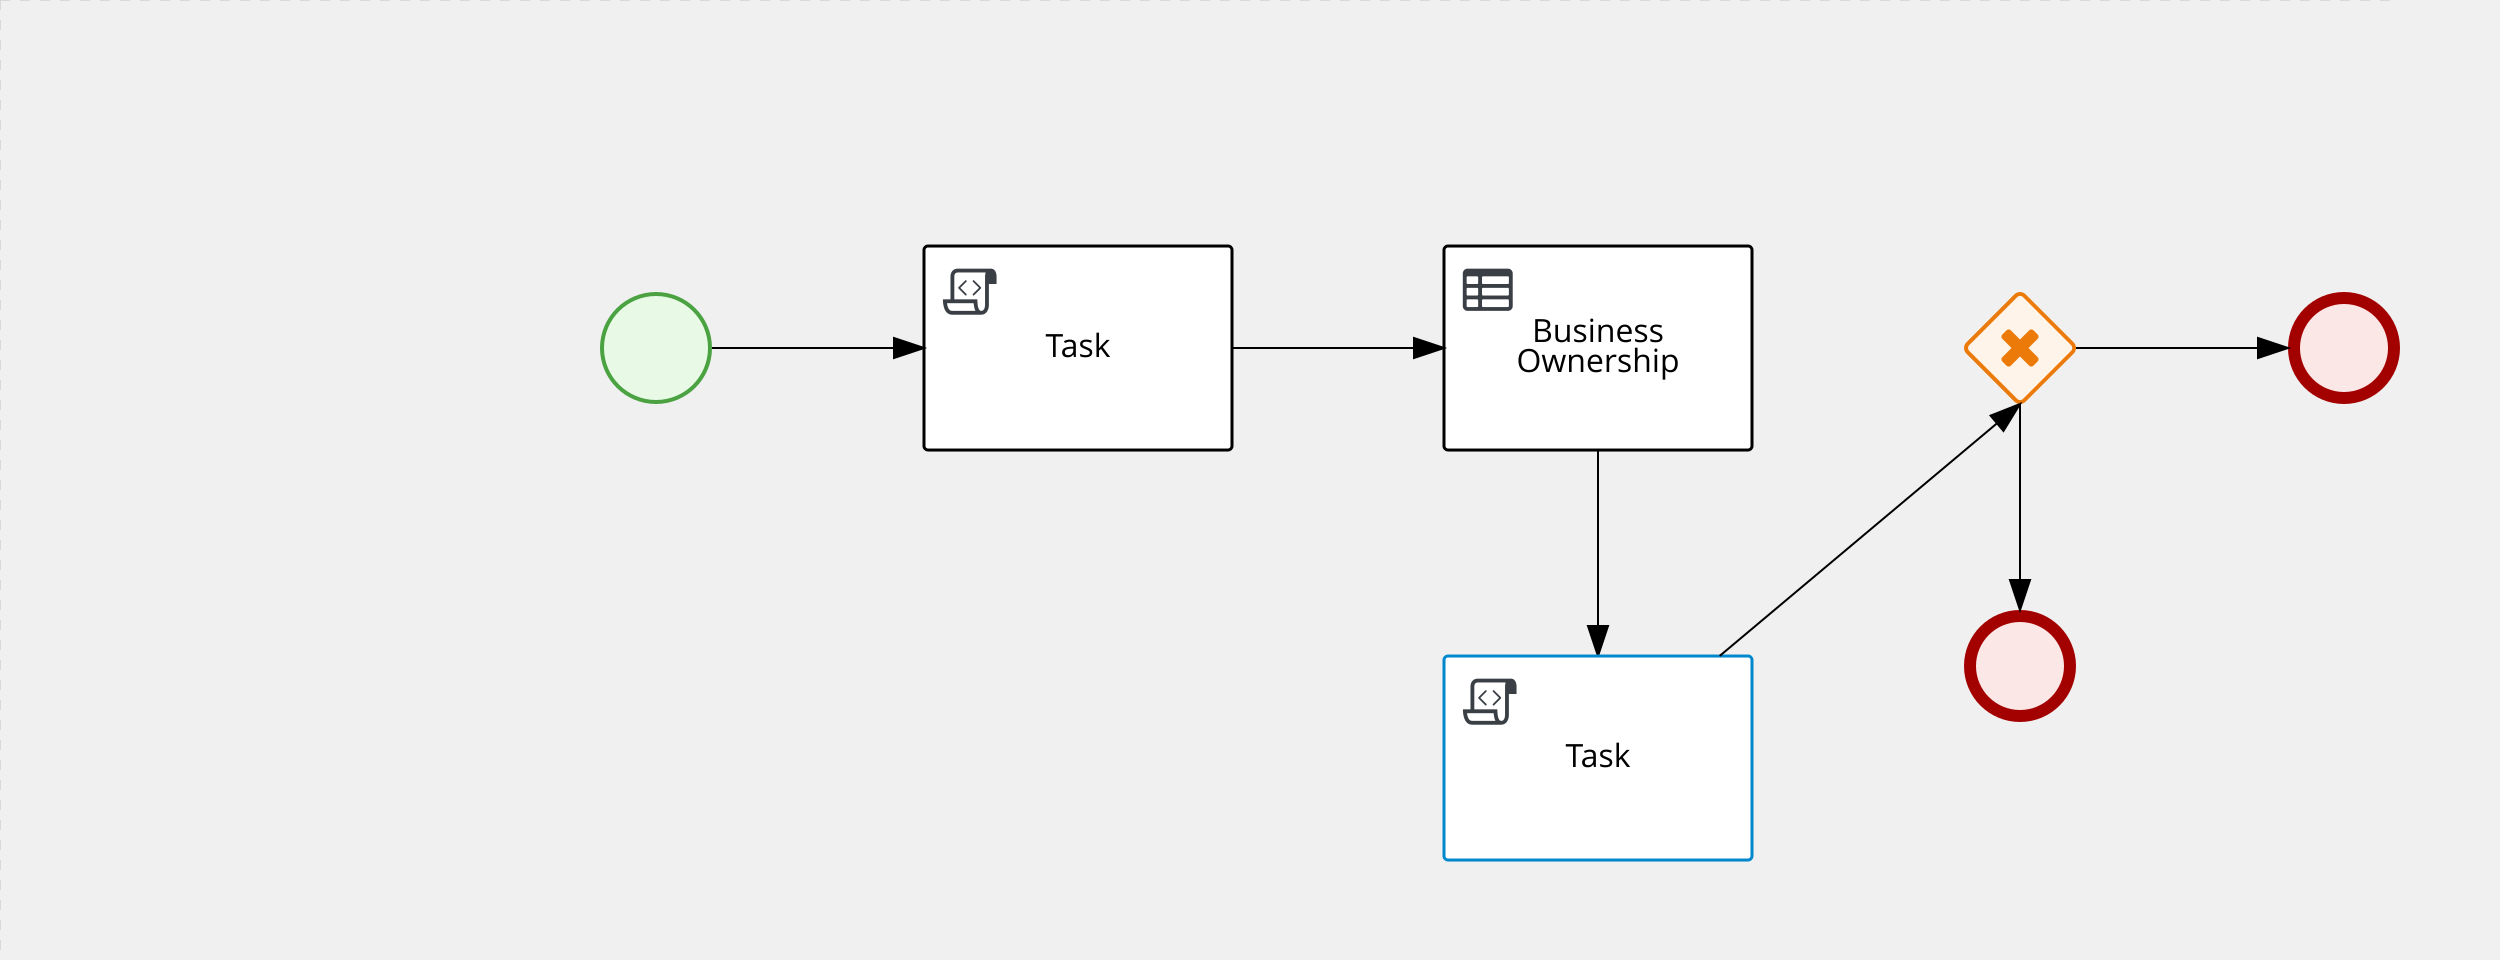
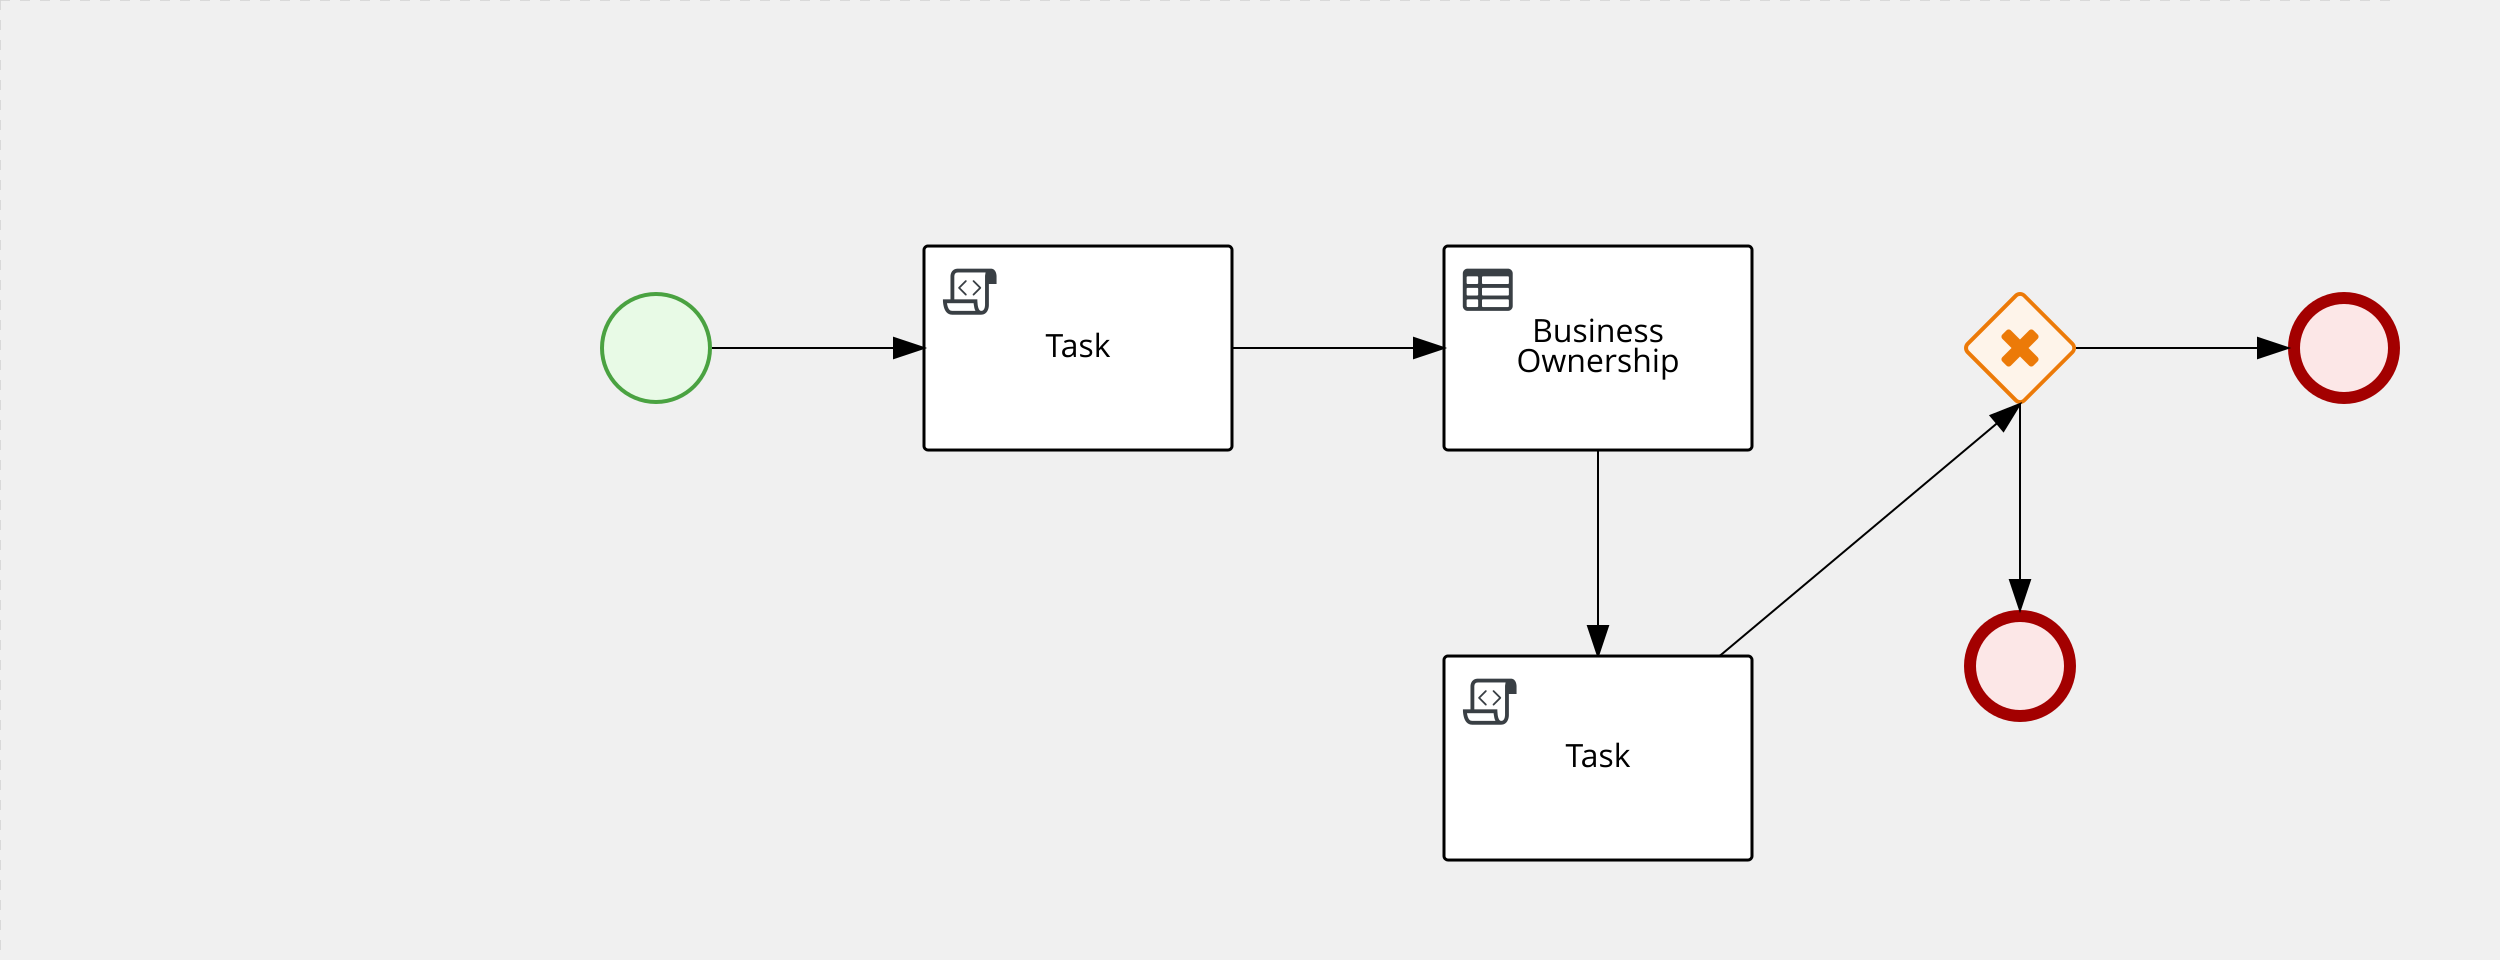
<svg xmlns="http://www.w3.org/2000/svg" version="1.1" width="1250" height="480" viewBox="0 0 1250 480">
  <defs />
  <g transform="matrix(1,0,0,1,0,0)">
    <g>
      <g>
        <g>
          <path fill="none" stroke="#d3d3d3" paint-order="fill stroke markers" d=" M 0 0 L 1200 0" stroke-miterlimit="10" stroke-opacity="0.8" stroke-dasharray="5" />
        </g>
        <g>
          <path fill="none" stroke="#d3d3d3" paint-order="fill stroke markers" d=" M 0 0 L 0 800" stroke-miterlimit="10" stroke-opacity="0.8" stroke-dasharray="5" />
        </g>
      </g>
      <g id="_9C595621-2E8C-4688-891E-9B5A55EFD98A" bpmn2nodeid="_9C595621-2E8C-4688-891E-9B5A55EFD98A" transform="matrix(1,0,0,1,300,146)">
        <g>
          <path fill="none" stroke="none" />
        </g>
        <g transform="matrix(0.125,0,0,0.125,0,0)">
          <g transform="matrix(1,0,0,1,0,0)">
            <path fill="#e8fae6" stroke="none" id="_9C595621-2E8C-4688-891E-9B5A55EFD98A?shapeType=BACKGROUND" paint-order="stroke fill markers" d=" M 0 0 M 444 224 C 444 263.9 434.2 300.8 414.4 334.5 C 394.7 368.2 368 394.9 334.4 414.5 C 300.8 434.1 263.9 444 224 444 C 184.1 444 147.2 434.2 113.5 414.4 C 79.8 394.7 53.1 368 33.5 334.4 C 13.9 300.8 4 263.9 4 224 C 4 184.1 13.8 147.2 33.6 113.5 C 53.4 79.8 80.1 53.1 113.6 33.5 C 147.1 13.9 184.1 4 224 4 C 263.9 4 300.8 13.8 334.5 33.6 C 368.2 53.4 394.9 80.1 414.5 113.6 C 434.1 147.1 444 184.1 444 224 Z" />
          </g>
          <g>
            <g transform="matrix(1,0,0,1,0,0)">
              <g transform="matrix(1,0,0,1,0,0)">
                <path fill="#4aa241" stroke="none" id="_9C595621-2E8C-4688-891E-9B5A55EFD98A?shapeType=BORDER&amp;renderType=FILL" paint-order="stroke fill markers" d=" M 0 0 M 224 0 C 100.3 0 0 100.3 0 224 C 0 347.7 100.3 448 224 448 C 347.7 448 448 347.7 448 224 C 448 100.3 347.7 0 224 0 Z M 0 0 M 224 432 C 109.1 432 16 338.9 16 224 C 16 109.1 109.1 16 224 16 C 338.9 16 432 109.1 432 224 C 432 338.9 338.9 432 224 432 Z" />
              </g>
            </g>
          </g>
        </g>
        <g transform="matrix(1,0,0,1,28,61)" />
      </g>
      <g id="_966BD490-E29A-46CB-B91B-171F24C6AA03" bpmn2nodeid="_966BD490-E29A-46CB-B91B-171F24C6AA03" transform="matrix(1,0,0,1,982,146)">
        <g>
          <path fill="none" stroke="none" />
        </g>
        <g transform="matrix(0.125,0,0,0.125,0,0)">
          <g transform="matrix(1,0,0,1,0,0)">
            <path fill="#fef4ea" stroke="none" id="_966BD490-E29A-46CB-B91B-171F24C6AA03?shapeType=BACKGROUND" paint-order="stroke fill markers" d=" M 0 0 M 224.4 4.3 C 216.4 4.3 208.4 7.3 202.3 13.4 L 13.5 202.2 C 1.3 214.4 1.3 234.2 13.5 246.4 L 202.2 435.1 C 208.3 441.2 216.4 444.2 224.3 444.2 C 232.2 444.2 240.3 441.2 246.4 435.1 L 435.1 246.4 C 447.3 234.2 447.3 214.4 435.1 202.2 L 246.5 13.4 C 240.4 7.3 232.4 4.3 224.4 4.3 L 224.4 4.3 Z" />
          </g>
          <g>
            <g transform="matrix(1,0,0,1,0,0)">
              <g transform="matrix(1,0,0,1,0,0)">
                <path fill="rgb(236,122,8)" stroke="none" id="_966BD490-E29A-46CB-B91B-171F24C6AA03?shapeType=BORDER&amp;renderType=FILL" paint-order="stroke fill markers" d=" M 0 0 M 20.8 212.7 L 213.3 20.2 C 219.6 13.9 229.7 13.9 235.9 20.2 L 428.4 212.7 C 434.7 219 434.7 229.1 428.4 235.3 L 235.9 427.8 C 229.6 434.1 219.5 434.1 213.3 427.8 L 20.8 235.3 C 14.5 229.1 14.5 218.9 20.8 212.7 L 20.8 212.7 Z M 0 0 M 0 224 C 0 232.1 3.1 240.3 9.3 246.5 L 201.5 438.7 C 213.9 451.1 234.1 451.1 246.5 438.7 L 438.7 246.5 C 444.9 240.3 448 232.1 448 224 C 448 215.9 444.9 207.7 438.7 201.5 L 246.5 9.3 C 234.1 -3.1 213.9 -3.1 201.5 9.3 L 9.3 201.5 C 3.1 207.7 0 215.9 0 224 L 0 224 Z" />
              </g>
            </g>
          </g>
          <g>
            <g transform="matrix(1,0,0,1,0,0)">
              <g transform="matrix(1,0,0,1,0,0)">
                <path fill="#ec7a08" stroke="none" id="_966BD490-E29A-46CB-B91B-171F24C6AA03undefined" paint-order="stroke fill markers" d=" M 0 0 M 298.2 269.2 C 298.2 272.6 297.1 275.3 294.7 277.7 L 277.7 294.7 C 275.3 297.1 272.6 298.2 269.2 298.2 C 265.8 298.2 263.1 297.1 260.7 294.7 L 224 258 L 187.2 294.8 C 184.8 297.2 182.1 298.3 178.7 298.3 C 175.3 298.3 172.6 297.2 170.2 294.8 L 153.2 277.8 C 150.8 275.4 149.7 272.7 149.7 269.3 C 149.7 265.9 150.8 263.2 153.2 260.8 L 190 224 L 153.2 187.2 C 150.8 184.8 149.7 182 149.7 178.7 C 149.7 175.3 150.8 172.5 153.2 170.2 L 170.2 153.2 C 172.6 150.8 175.3 149.7 178.7 149.7 C 182.1 149.7 184.8 150.8 187.2 153.2 L 224 190 L 260.8 153.2 C 263.2 150.8 265.9 149.7 269.3 149.7 C 272.7 149.7 275.4 150.8 277.8 153.2 L 294.8 170.2 C 297.2 172.5 298.3 175.3 298.3 178.7 C 298.3 182 297.2 184.8 294.8 187.2 L 258 224 L 294.8 260.8 C 297.1 263.1 298.2 265.9 298.2 269.2 Z" />
              </g>
            </g>
          </g>
        </g>
        <g transform="matrix(1,0,0,1,28,61)" />
      </g>
      <g id="_44335D94-9F13-4EBC-A013-034369084774" bpmn2nodeid="_44335D94-9F13-4EBC-A013-034369084774" transform="matrix(1,0,0,1,462,123)">
        <g>
          <path fill="none" stroke="none" />
        </g>
        <g transform="matrix(1,0,0,1,0,0)">
          <path fill="#ffffff" stroke="none" id="_44335D94-9F13-4EBC-A013-034369084774?shapeType=BACKGROUND" paint-order="stroke fill markers" d=" M 2 0 L 152 0 L 152 0 A 2 2 0 0 1 154 2 L 154 100 L 154 100 A 2 2 0 0 1 152 102 L 2 102 L 2 102 A 2 2 0 0 1 0 100 L 0 2 L 0 2 A 2 2 0 0 1 2 0 Z" />
        </g>
        <g transform="matrix(1,0,0,1,0,0)">
          <path fill="none" stroke="#000000" id="_44335D94-9F13-4EBC-A013-034369084774?shapeType=BORDER&amp;renderType=STROKE" paint-order="fill stroke markers" d=" M 2 0 L 152 0 L 152 0 A 2 2 0 0 1 154 2 L 154 100 L 154 100 A 2 2 0 0 1 152 102 L 2 102 L 2 102 A 2 2 0 0 1 0 100 L 0 2 L 0 2 A 2 2 0 0 1 2 0 Z" stroke-miterlimit="10" stroke-width="1.5" stroke-dasharray="" />
        </g>
        <g>
          <g transform="matrix(0.06,0,0,0.06,9.4,9.4)">
            <g transform="matrix(1,0,0,1,0,0)">
              <path fill="#393f44" stroke="none" id="_44335D94-9F13-4EBC-A013-034369084774undefined" paint-order="stroke fill markers" d=" M 0 0 M 197.3 130.2 C 194.4 127.3 189.6 127.3 186.7 130.2 L 130.2 186.7 C 127.3 189.6 127.3 194.4 130.2 197.3 L 186.7 253.8 C 188.1 255.3 190.1 256 192 256 C 193.9 256 195.9 255.3 197.3 253.7 C 200.2 250.8 200.2 246 197.3 243.1 L 146.2 192 L 197.3 140.8 C 200.2 137.9 200.2 133.1 197.3 130.2 Z" />
            </g>
            <g transform="matrix(1,0,0,1,0,0)">
              <path fill="#393f44" stroke="none" id="_44335D94-9F13-4EBC-A013-034369084774undefined" paint-order="stroke fill markers" d=" M 0 0 M 261.3 130.2 C 258.4 127.3 253.6 127.3 250.7 130.2 C 247.8 133.1 247.8 137.9 250.7 140.8 L 301.8 191.9 L 250.7 243 C 247.8 245.9 247.8 250.7 250.7 253.6 C 252.1 255.3 254.1 256 256 256 C 257.9 256 259.9 255.3 261.3 253.8 L 317.8 197.3 C 320.7 194.4 320.7 189.6 317.8 186.7 L 261.3 130.2 Z" />
            </g>
            <g transform="matrix(1,0,0,1,0,0)">
              <path fill="#393f44" stroke="none" id="_44335D94-9F13-4EBC-A013-034369084774undefined" paint-order="stroke fill markers" d=" M 0 0 M 400 32 C 400 32 152.8 32 128 32 C 62 32 64 96 64 96 L 64 288 L 1 288 C 1 288 -4 416 78 416 L 320 416 C 368 416 384 368 384 336 C 384 314.2 384 224.4 384 160 L 448 160 L 448 96 C 448 96 449 32 400 32 Z M 0 0 M 78 383.9 C 68.5 383.9 61.6 381.1 55.5 374.9 C 43.4 362.4 37.5 339.6 34.9 320 L 256.9 320 C 257.1 322.7 257.3 325.4 257.6 328.2 C 260 351.6 264.7 370.1 271.9 383.9 L 78 383.9 L 78 383.9 Z M 0 0 M 352 336 C 352 345.9 349.6 360.3 342.9 371 C 337.2 380.1 330.4 384 320 384 C 285 384 288 288 288 288 L 96 288 L 96 96 L 96 95.9 L 96 95.1 C 96 90.6 97.6 78.3 104.7 71.2 C 106.5 69.4 111.9 64 128 64 L 356.5 64 C 354.4 72.8 352.8 81.8 352.2 89.9 C 352.2 90.5 352.1 91.1 352.1 91.7 C 352.1 92 352.1 92.3 352.1 92.6 C 352 94.8 352 96 352 96 L 352 160 L 352 336 Z" />
            </g>
          </g>
        </g>
        <g transform="matrix(1,0,0,1,60.75,43.5)">
          <text fill="#000000" stroke="none" font-family="Open Sans" font-size="12pt" font-style="normal" font-weight="normal" text-decoration="normal" x="16.25" y="12" text-anchor="middle" dominant-baseline="alphabetic">Task</text>
        </g>
      </g>
      <g id="_6B5BA319-C63B-4796-AC4A-7F06BD4CE6B6" bpmn2nodeid="_6B5BA319-C63B-4796-AC4A-7F06BD4CE6B6" transform="matrix(1,0,0,1,982,305)">
        <g>
          <path fill="none" stroke="none" />
        </g>
        <g transform="matrix(0.125,0,0,0.125,0,0)">
          <g transform="matrix(1,0,0,1,0,0)">
            <path fill="#fce7e7" stroke="none" id="_6B5BA319-C63B-4796-AC4A-7F06BD4CE6B6?shapeType=BACKGROUND" paint-order="stroke fill markers" d=" M 0 0 M 444 224 C 444 263.9 434.2 300.8 414.4 334.5 C 394.7 368.2 368 394.9 334.4 414.5 C 300.8 434.1 263.9 444 224 444 C 184.1 444 147.2 434.2 113.5 414.4 C 79.8 394.7 53.1 368 33.5 334.4 C 13.9 300.8 4 263.9 4 224 C 4 184.1 13.8 147.2 33.6 113.5 C 53.4 79.8 80.1 53.1 113.6 33.5 C 147.1 13.9 184.1 4 224 4 C 263.9 4 300.8 13.8 334.5 33.6 C 368.2 53.4 394.9 80.1 414.5 113.6 C 434.1 147.1 444 184.1 444 224 Z" />
          </g>
          <g>
            <g transform="matrix(1,0,0,1,0,0)">
              <g transform="matrix(1,0,0,1,0,0)">
                <path fill="#a30000" stroke="none" id="_6B5BA319-C63B-4796-AC4A-7F06BD4CE6B6?shapeType=BORDER&amp;renderType=FILL" paint-order="stroke fill markers" d=" M 0 0 M 224 0 C 100.3 0 0 100.3 0 224 C 0 347.7 100.3 448 224 448 C 347.7 448 448 347.7 448 224 C 448 100.3 347.7 0 224 0 Z M 0 0 M 224 400 C 126.8 400 48 321.2 48 224 C 48 126.8 126.8 48 224 48 C 321.2 48 400 126.8 400 224 C 400 321.2 321.2 400 224 400 Z" />
              </g>
            </g>
          </g>
        </g>
        <g transform="matrix(1,0,0,1,28,61)" />
      </g>
      <g id="_D8AC2754-5F2C-4817-8674-432BD8C42926" bpmn2nodeid="_D8AC2754-5F2C-4817-8674-432BD8C42926" transform="matrix(1,0,0,1,1144,146)">
        <g>
          <path fill="none" stroke="none" />
        </g>
        <g transform="matrix(0.125,0,0,0.125,0,0)">
          <g transform="matrix(1,0,0,1,0,0)">
            <path fill="#fce7e7" stroke="none" id="_D8AC2754-5F2C-4817-8674-432BD8C42926?shapeType=BACKGROUND" paint-order="stroke fill markers" d=" M 0 0 M 444 224 C 444 263.9 434.2 300.8 414.4 334.5 C 394.7 368.2 368 394.9 334.4 414.5 C 300.8 434.1 263.9 444 224 444 C 184.1 444 147.2 434.2 113.5 414.4 C 79.8 394.7 53.1 368 33.5 334.4 C 13.9 300.8 4 263.9 4 224 C 4 184.1 13.8 147.2 33.6 113.5 C 53.4 79.8 80.1 53.1 113.6 33.5 C 147.1 13.9 184.1 4 224 4 C 263.9 4 300.8 13.8 334.5 33.6 C 368.2 53.4 394.9 80.1 414.5 113.6 C 434.1 147.1 444 184.1 444 224 Z" />
          </g>
          <g>
            <g transform="matrix(1,0,0,1,0,0)">
              <g transform="matrix(1,0,0,1,0,0)">
                <path fill="#a30000" stroke="none" id="_D8AC2754-5F2C-4817-8674-432BD8C42926?shapeType=BORDER&amp;renderType=FILL" paint-order="stroke fill markers" d=" M 0 0 M 224 0 C 100.3 0 0 100.3 0 224 C 0 347.7 100.3 448 224 448 C 347.7 448 448 347.7 448 224 C 448 100.3 347.7 0 224 0 Z M 0 0 M 224 400 C 126.8 400 48 321.2 48 224 C 48 126.8 126.8 48 224 48 C 321.2 48 400 126.8 400 224 C 400 321.2 321.2 400 224 400 Z" />
              </g>
            </g>
          </g>
        </g>
        <g transform="matrix(1,0,0,1,28,61)" />
      </g>
      <g id="_EA12DA59-FBB1-4CF0-96C3-AABA10D28097" bpmn2nodeid="_EA12DA59-FBB1-4CF0-96C3-AABA10D28097">
        <g>
          <path fill="none" stroke="#000000" paint-order="fill stroke markers" d=" M 356 174 L 447 174" stroke-miterlimit="10" stroke-dasharray="" />
        </g>
        <g transform="matrix(1,0,0,1,356,174)" />
        <g transform="matrix(6.123233995736766e-17,1,-1,6.123233995736766e-17,462,169)">
          <path fill="#000000" stroke="#000000" paint-order="fill stroke markers" d=" M 10 15 L 0 15 L 5 0 Z" stroke-miterlimit="10" stroke-dasharray="" />
        </g>
        <g transform="matrix(1,0,0,1,356,164)" />
      </g>
      <g id="_779AA566-9F45-4314-872A-BB666D23DF44" bpmn2nodeid="_779AA566-9F45-4314-872A-BB666D23DF44">
        <g>
          <path fill="none" stroke="#000000" paint-order="fill stroke markers" d=" M 1010 202 L 1010 290" stroke-miterlimit="10" stroke-dasharray="" />
        </g>
        <g transform="matrix(1,0,0,1,1010,202)" />
        <g transform="matrix(-1,1.2246467991473532e-16,-1.2246467991473532e-16,-1,1015,305)">
          <path fill="#000000" stroke="#000000" paint-order="fill stroke markers" d=" M 10 15 L 0 15 L 5 0 Z" stroke-miterlimit="10" stroke-dasharray="" />
        </g>
        <g transform="matrix(1,0,0,1,1020,253.5)" />
      </g>
      <g id="_340B558E-1F92-4481-8C64-72E7483211A6" bpmn2nodeid="_340B558E-1F92-4481-8C64-72E7483211A6">
        <g>
          <path fill="none" stroke="#000000" paint-order="fill stroke markers" d=" M 1038 174 L 1129 174" stroke-miterlimit="10" stroke-dasharray="" />
        </g>
        <g transform="matrix(1,0,0,1,1038,174)" />
        <g transform="matrix(6.123233995736766e-17,1,-1,6.123233995736766e-17,1144,169)">
          <path fill="#000000" stroke="#000000" paint-order="fill stroke markers" d=" M 10 15 L 0 15 L 5 0 Z" stroke-miterlimit="10" stroke-dasharray="" />
        </g>
        <g transform="matrix(1,0,0,1,1038,164)" />
      </g>
      <g transform="matrix(1,0,0,1,300,146)" />
      <g transform="matrix(1,0,0,1,982,146)" />
      <g transform="matrix(1,0,0,1,462,123)" />
      <g transform="matrix(1,0,0,1,982,305)" />
      <g transform="matrix(1,0,0,1,1144,146)" />
      <g id="_8BB812D9-6497-47A1-A680-A8E87853F833" bpmn2nodeid="_8BB812D9-6497-47A1-A680-A8E87853F833" transform="matrix(1,0,0,1,722,123)">
        <g>
          <path fill="none" stroke="none" />
        </g>
        <g transform="matrix(1,0,0,1,0,0)">
          <path fill="#ffffff" stroke="none" id="_8BB812D9-6497-47A1-A680-A8E87853F833?shapeType=BACKGROUND" paint-order="stroke fill markers" d=" M 2 0 L 152 0 L 152 0 A 2 2 0 0 1 154 2 L 154 100 L 154 100 A 2 2 0 0 1 152 102 L 2 102 L 2 102 A 2 2 0 0 1 0 100 L 0 2 L 0 2 A 2 2 0 0 1 2 0 Z" />
        </g>
        <g transform="matrix(1,0,0,1,0,0)">
          <path fill="none" stroke="rgb(0,0,0)" id="_8BB812D9-6497-47A1-A680-A8E87853F833?shapeType=BORDER&amp;renderType=STROKE" paint-order="fill stroke markers" d=" M 2 0 L 152 0 L 152 0 A 2 2 0 0 1 154 2 L 154 100 L 154 100 A 2 2 0 0 1 152 102 L 2 102 L 2 102 A 2 2 0 0 1 0 100 L 0 2 L 0 2 A 2 2 0 0 1 2 0 Z" stroke-miterlimit="10" stroke-width="1.5" stroke-dasharray="" />
        </g>
        <g>
          <g transform="matrix(0.06,0,0,0.06,9.4,9.4)">
            <g transform="matrix(1,0,0,1,0,0)">
              <path fill="#393f44" stroke="none" id="_8BB812D9-6497-47A1-A680-A8E87853F833undefined" paint-order="stroke fill markers" d=" M 0 0 M 128 344 L 128 296 C 128 293.7 127.2 291.8 125.8 290.2 C 124.4 288.6 122.4 288 120 288 L 40 288 C 37.7 288 35.8 288.8 34.2 290.2 C 32.6 291.6 32 293.7 32 296 L 32 344 C 32 346.3 32.8 348.2 34.2 349.8 C 35.6 351.4 37.6 352 40 352 L 120 352 C 122.3 352 124.2 351.2 125.8 349.8 C 127.4 348.4 128 346.3 128 344 Z M 0 0 M 128 248 L 128 200 C 128 197.7 127.2 195.8 125.8 194.2 C 124.4 192.6 122.4 192 120 192 L 40 192 C 37.7 192 35.8 192.8 34.2 194.2 C 32.6 195.6 32 197.7 32 200 L 32 248 C 32 250.3 32.8 252.2 34.2 253.8 C 35.6 255.4 37.6 256 40 256 L 120 256 C 122.3 256 124.2 255.2 125.8 253.8 C 127.4 252.4 128 250.3 128 248 Z M 0 0 M 376 352 C 378.3 352 380.2 351.2 381.8 349.8 C 383.4 348.4 384 346.4 384 344 L 384 296 C 384 293.7 383.2 291.8 381.8 290.2 C 380.4 288.6 378.4 288 376 288 L 168 288 C 165.7 288 163.8 288.8 162.2 290.2 C 160.6 291.6 160 293.6 160 296 L 160 344 C 160 346.3 160.8 348.2 162.2 349.8 C 163.6 351.4 165.6 352 168 352 L 376 352 Z M 0 0 M 128 152 L 128 104 C 128 101.7 127.2 99.8 125.8 98.2 C 124.4 96.6 122.3 96 120 96 L 40 96 C 37.7 96 35.8 96.8 34.2 98.2 C 32.6 99.6 32 101.7 32 104 L 32 152 C 32 154.3 32.8 156.2 34.2 157.8 C 35.6 159.4 37.6 160 40 160 L 120 160 C 122.3 160 124.2 159.2 125.8 157.8 C 127.4 156.4 128 154.3 128 152 Z M 0 0 M 376 256 C 378.3 256 380.2 255.2 381.8 253.8 C 383.4 252.4 384 250.4 384 248 L 384 200 C 384 197.7 383.2 195.8 381.8 194.2 C 380.4 192.6 378.4 192 376 192 L 168 192 C 165.7 192 163.8 192.8 162.2 194.2 C 160.6 195.6 160 197.6 160 200 L 160 248 C 160 250.3 160.8 252.2 162.2 253.8 C 163.6 255.4 165.6 256 168 256 L 376 256 Z M 0 0 M 376 160 C 378.3 160 380.2 159.2 381.8 157.8 C 383.4 156.4 384 154.4 384 152 L 384 104 C 384 101.7 383.2 99.8 381.8 98.2 C 380.4 96.6 378.3 96 376 96 L 168 96 C 165.7 96 163.8 96.8 162.2 98.2 C 160.6 99.6 160 101.6 160 104 L 160 152 C 160 154.3 160.8 156.2 162.2 157.8 C 163.6 159.4 165.6 160 168 160 L 376 160 Z M 0 0 M 416 72 L 416 344 C 416 355 412.1 364.4 404.2 372.2 C 396.3 380 387 384 376 384 L 40 384 C 29 384 19.6 380.1 11.8 372.2 C 4 364.3 0 355 0 344 L 0 72 C 0 61 3.9 51.6 11.8 43.8 C 19.7 36 29 32 40 32 L 376 32 C 387 32 396.4 35.9 404.2 43.8 C 412 51.7 416 61 416 72 Z" />
            </g>
          </g>
        </g>
        <g transform="matrix(1,0,0,1,36.23047,36)">
          <text fill="#000000" stroke="none" font-family="Open Sans" font-size="12pt" font-style="normal" font-weight="normal" text-decoration="normal" x="40.77" y="12" text-anchor="middle" dominant-baseline="alphabetic"> Business   </text>
          <text fill="#000000" stroke="none" font-family="Open Sans" font-size="12pt" font-style="normal" font-weight="normal" text-decoration="normal" x="40.77" y="27" text-anchor="middle" dominant-baseline="alphabetic">Ownership</text>
        </g>
      </g>
      <g id="_DF5352D3-55BF-4B8E-9C64-E3DF6F5547EE" bpmn2nodeid="_DF5352D3-55BF-4B8E-9C64-E3DF6F5547EE">
        <g>
          <path fill="none" stroke="#000000" paint-order="fill stroke markers" d=" M 799 225 L 799 313" stroke-miterlimit="10" stroke-dasharray="" />
        </g>
        <g transform="matrix(1,0,0,1,799,225)" />
        <g transform="matrix(-1,1.2246467991473532e-16,-1.2246467991473532e-16,-1,804,328)">
          <path fill="#000000" stroke="#000000" paint-order="fill stroke markers" d=" M 10 15 L 0 15 L 5 0 Z" stroke-miterlimit="10" stroke-dasharray="" />
        </g>
        <g transform="matrix(1,0,0,1,809,276.5)" />
      </g>
      <g id="_7FCD9A9A-5C64-4509-8C13-82C775100A5B" bpmn2nodeid="_7FCD9A9A-5C64-4509-8C13-82C775100A5B">
        <g>
          <path fill="none" stroke="#000000" paint-order="fill stroke markers" d=" M 616 174 L 707 174" stroke-miterlimit="10" stroke-dasharray="" />
        </g>
        <g transform="matrix(1,0,0,1,616,174)" />
        <g transform="matrix(6.123233995736766e-17,1,-1,6.123233995736766e-17,722,169)">
          <path fill="#000000" stroke="#000000" paint-order="fill stroke markers" d=" M 10 15 L 0 15 L 5 0 Z" stroke-miterlimit="10" stroke-dasharray="" />
        </g>
        <g transform="matrix(1,0,0,1,616,164)" />
      </g>
      <g transform="matrix(1,0,0,1,722,123)" />
      <g id="_06F30191-3FBC-4CA8-92A2-47AA75CD45C6" bpmn2nodeid="_06F30191-3FBC-4CA8-92A2-47AA75CD45C6" transform="matrix(1,0,0,1,722,328)">
        <g>
          <path fill="none" stroke="none" />
        </g>
        <g transform="matrix(1,0,0,1,0,0)">
          <path fill="#ffffff" stroke="none" id="_06F30191-3FBC-4CA8-92A2-47AA75CD45C6?shapeType=BACKGROUND" paint-order="stroke fill markers" d=" M 2 0 L 152 0 L 152 0 A 2 2 0 0 1 154 2 L 154 100 L 154 100 A 2 2 0 0 1 152 102 L 2 102 L 2 102 A 2 2 0 0 1 0 100 L 0 2 L 0 2 A 2 2 0 0 1 2 0 Z" />
        </g>
        <g transform="matrix(1,0,0,1,0,0)">
-           <path fill="none" stroke="rgb(0,136,206)" id="_06F30191-3FBC-4CA8-92A2-47AA75CD45C6?shapeType=BORDER&amp;renderType=STROKE" paint-order="fill stroke markers" d=" M 2 0 L 152 0 L 152 0 A 2 2 0 0 1 154 2 L 154 100 L 154 100 A 2 2 0 0 1 152 102 L 2 102 L 2 102 A 2 2 0 0 1 0 100 L 0 2 L 0 2 A 2 2 0 0 1 2 0 Z" stroke-miterlimit="10" stroke-width="1.5" stroke-dasharray="" />
+           <path fill="none" stroke="#000000" id="_06F30191-3FBC-4CA8-92A2-47AA75CD45C6?shapeType=BORDER&amp;renderType=STROKE" paint-order="fill stroke markers" d=" M 2 0 L 152 0 L 152 0 A 2 2 0 0 1 154 2 L 154 100 L 154 100 A 2 2 0 0 1 152 102 L 2 102 L 2 102 A 2 2 0 0 1 0 100 L 0 2 L 0 2 A 2 2 0 0 1 2 0 Z" stroke-miterlimit="10" stroke-width="1.5" stroke-dasharray="" />
        </g>
        <g>
          <g transform="matrix(0.06,0,0,0.06,9.4,9.4)">
            <g transform="matrix(1,0,0,1,0,0)">
              <path fill="#393f44" stroke="none" id="_06F30191-3FBC-4CA8-92A2-47AA75CD45C6undefined" paint-order="stroke fill markers" d=" M 0 0 M 197.3 130.2 C 194.4 127.3 189.6 127.3 186.7 130.2 L 130.2 186.7 C 127.3 189.6 127.3 194.4 130.2 197.3 L 186.7 253.8 C 188.1 255.3 190.1 256 192 256 C 193.9 256 195.9 255.3 197.3 253.7 C 200.2 250.8 200.2 246 197.3 243.1 L 146.2 192 L 197.3 140.8 C 200.2 137.9 200.2 133.1 197.3 130.2 Z" />
            </g>
            <g transform="matrix(1,0,0,1,0,0)">
              <path fill="#393f44" stroke="none" id="_06F30191-3FBC-4CA8-92A2-47AA75CD45C6undefined" paint-order="stroke fill markers" d=" M 0 0 M 261.3 130.2 C 258.4 127.3 253.6 127.3 250.7 130.2 C 247.8 133.1 247.8 137.9 250.7 140.8 L 301.8 191.9 L 250.7 243 C 247.8 245.9 247.8 250.7 250.7 253.6 C 252.1 255.3 254.1 256 256 256 C 257.9 256 259.9 255.3 261.3 253.8 L 317.8 197.3 C 320.7 194.4 320.7 189.6 317.8 186.7 L 261.3 130.2 Z" />
            </g>
            <g transform="matrix(1,0,0,1,0,0)">
              <path fill="#393f44" stroke="none" id="_06F30191-3FBC-4CA8-92A2-47AA75CD45C6undefined" paint-order="stroke fill markers" d=" M 0 0 M 400 32 C 400 32 152.8 32 128 32 C 62 32 64 96 64 96 L 64 288 L 1 288 C 1 288 -4 416 78 416 L 320 416 C 368 416 384 368 384 336 C 384 314.2 384 224.4 384 160 L 448 160 L 448 96 C 448 96 449 32 400 32 Z M 0 0 M 78 383.9 C 68.5 383.9 61.6 381.1 55.5 374.9 C 43.4 362.4 37.5 339.6 34.9 320 L 256.9 320 C 257.1 322.7 257.3 325.4 257.6 328.2 C 260 351.6 264.7 370.1 271.9 383.9 L 78 383.9 L 78 383.9 Z M 0 0 M 352 336 C 352 345.9 349.6 360.3 342.9 371 C 337.2 380.1 330.4 384 320 384 C 285 384 288 288 288 288 L 96 288 L 96 96 L 96 95.9 L 96 95.1 C 96 90.6 97.6 78.3 104.7 71.2 C 106.5 69.4 111.9 64 128 64 L 356.5 64 C 354.4 72.8 352.8 81.8 352.2 89.9 C 352.2 90.5 352.1 91.1 352.1 91.7 C 352.1 92 352.1 92.3 352.1 92.6 C 352 94.8 352 96 352 96 L 352 160 L 352 336 Z" />
            </g>
          </g>
        </g>
        <g transform="matrix(1,0,0,1,60.75,43.5)">
          <text fill="#000000" stroke="none" font-family="Open Sans" font-size="12pt" font-style="normal" font-weight="normal" text-decoration="normal" x="16.25" y="12" text-anchor="middle" dominant-baseline="alphabetic">Task</text>
        </g>
      </g>
      <g id="_C58091DA-86CF-4E7F-90FF-AD3D92B1F3F0" bpmn2nodeid="_C58091DA-86CF-4E7F-90FF-AD3D92B1F3F0">
        <g>
          <path fill="none" stroke="rgb(0,0,0)" paint-order="fill stroke markers" d=" M 859.797 328 L 998.508 211.64" stroke-miterlimit="10" stroke-dasharray="" />
        </g>
        <g transform="matrix(1,0,0,1,859.7966,328)" />
        <g transform="matrix(0.642681,0.7661339,-0.7661339,0.642681,1006.787,198.1693)">
          <path fill="rgb(0,0,0)" stroke="rgb(0,0,0)" paint-order="fill stroke markers" d=" M 10 15 L 0 15 L 5 0 Z" stroke-miterlimit="10" stroke-dasharray="" />
        </g>
        <g transform="matrix(1,0,0,1,866.2234,257.3387)" />
      </g>
      <g transform="matrix(1,0,0,1,722,328)" />
    </g>
  </g>
</svg>
